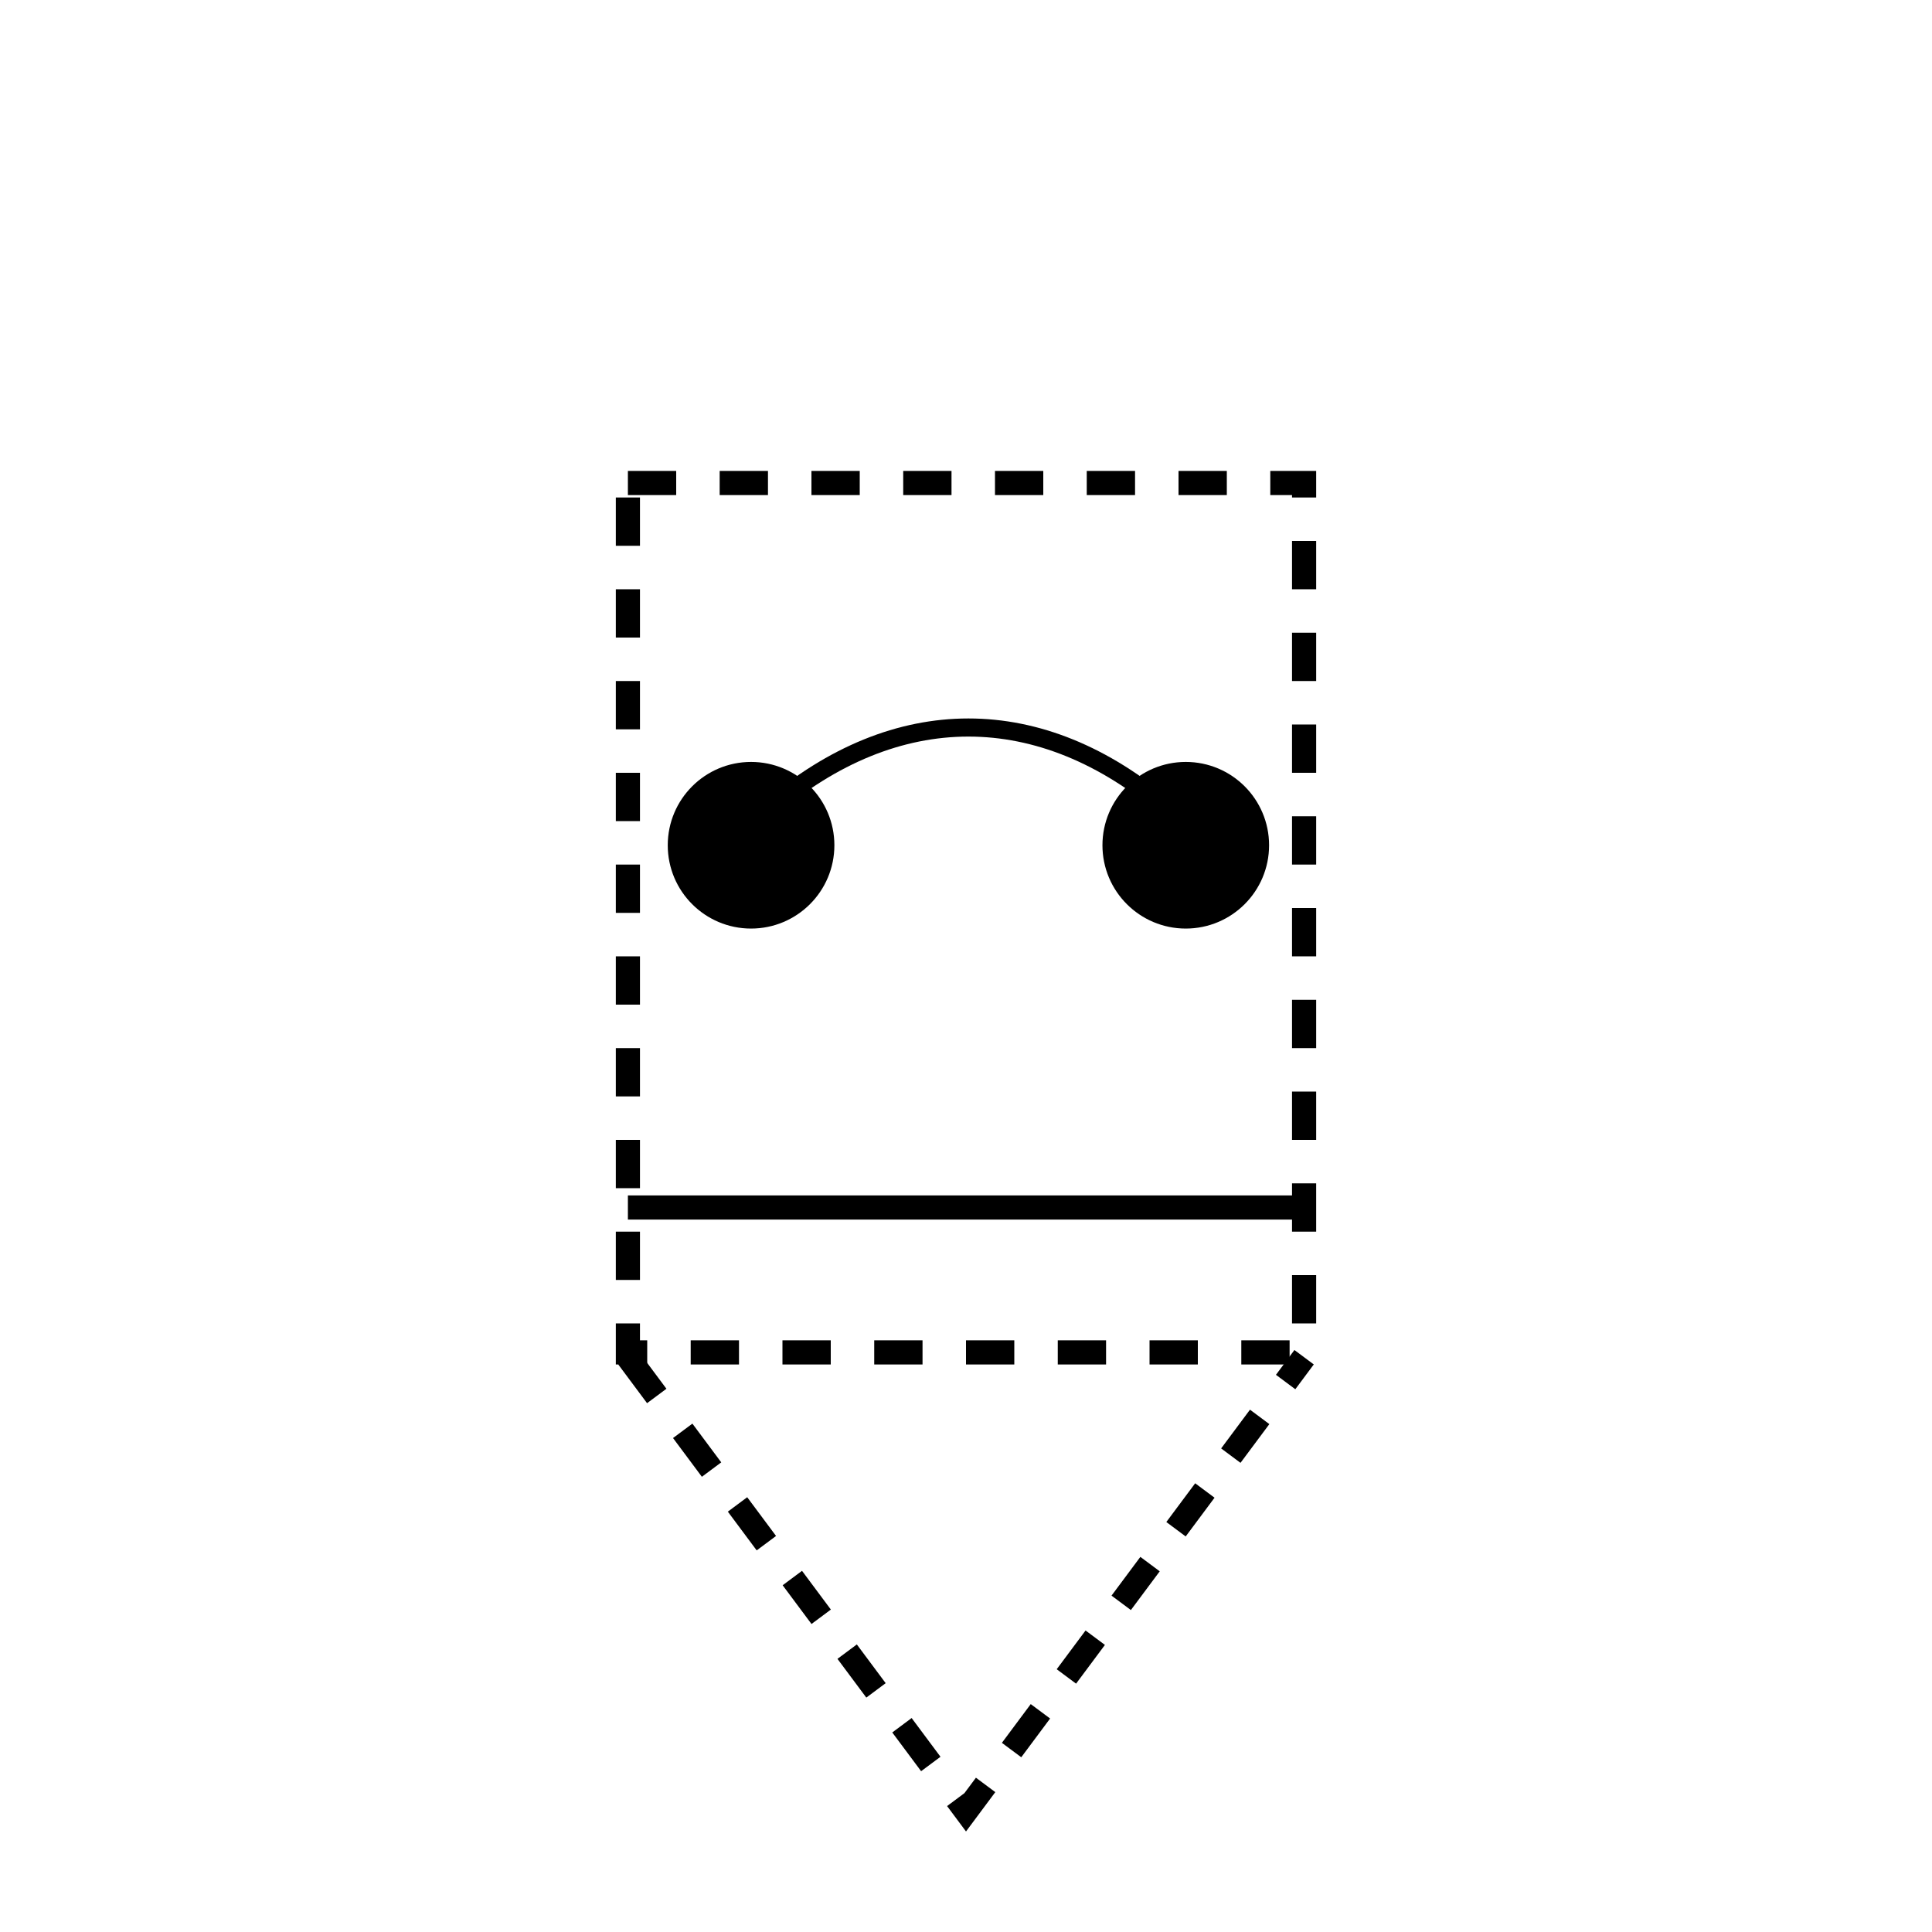
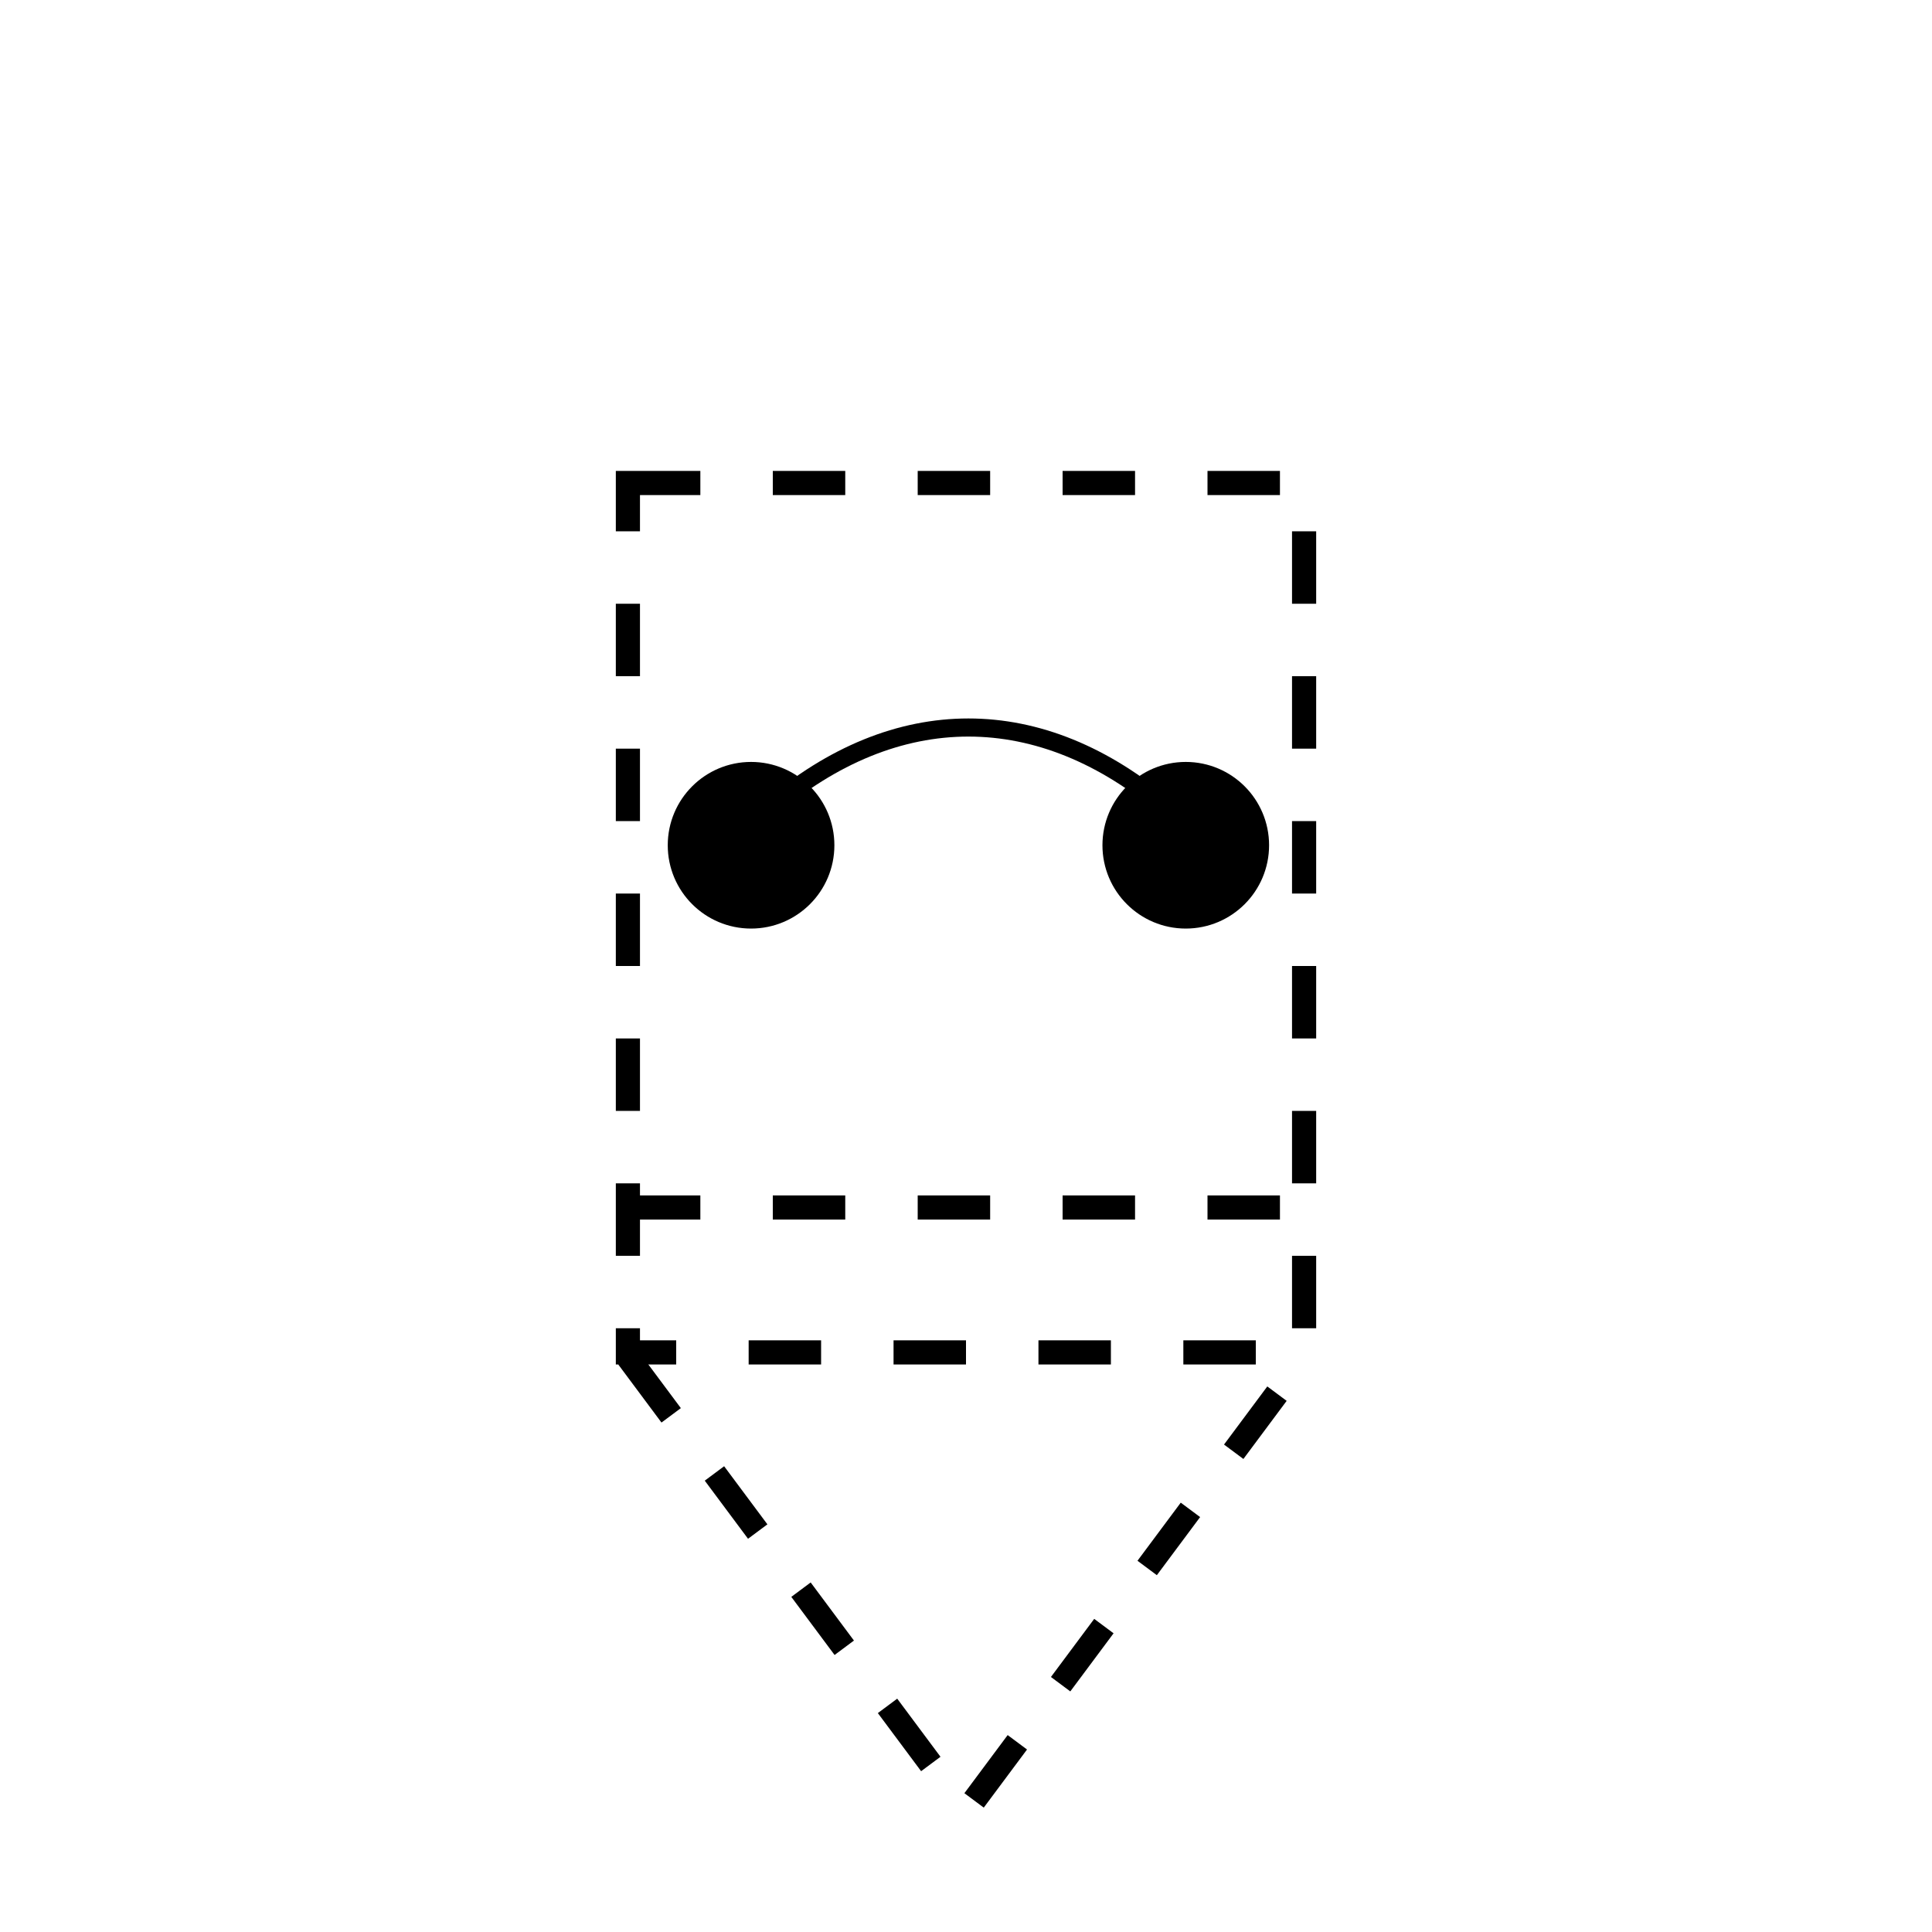
<svg xmlns="http://www.w3.org/2000/svg" id="G*SPPSG---****X" width="400px" height="400px" viewBox="0 0 400 400" preserveAspectRatio="xMidYMid meet" zoomAndPan="magnify" version="1.1" contentScriptType="application/ecmascript" contentStyleType="text/css">
  <g>
    <svg viewBox="0 0 400 400" id="_0.GP------------X" width="400px" height="400px" preserveAspectRatio="xMidYMid meet" zoomAndPan="magnify" version="1.1" contentScriptType="application/ecmascript" contentStyleType="text/css">
-       <rect x="130" y="100" width="140" height="180" style="fill:none;stroke:rgb(0,0,0);stroke-width:5;stroke-dasharray:10 9" />
-       <polyline points="130,281 200,375 270,281" transform="matrix(1 0 0 1 0 0)" style="fill:none;stroke:rgb(0,0,0);stroke-width:5;stroke-dasharray:10 9" />
+       <rect x="130" y="100" width="140" height="180" style="fill:none;stroke:rgb(0,0,0);stroke-width:5;stroke-dasharray:15" />
+       <polyline points="130,281 200,375 270,281" transform="matrix(1 0 0 1 0 0)" style="fill:none;stroke:rgb(0,0,0);stroke-width:5;stroke-dasharray:15" />
    </svg>
  </g>
  <g>
    <svg viewBox="0 0 400 400" id="_1.GSP-----------X" width="400px" height="400px" preserveAspectRatio="xMidYMid meet" zoomAndPan="magnify" version="1.1" contentScriptType="application/ecmascript" contentStyleType="text/css">
-       <line x1="130" y1="250" x2="270" y2="250" transform="matrix(1 0 0 1 0 0)" style="fill:none;stroke:rgb(0,0,0);stroke-width:5" />
+       <line x1="130" y1="250" x2="270" y2="250" transform="matrix(1 0 0 1 0 0)" style="fill:none;stroke:rgb(0,0,0);stroke-width:5;stroke-dasharray:15" />
    </svg>
  </g>
  <g>
    <svg viewBox="0 0 400 400" id="_2.G-S-PSG-------X" width="400px" height="400px" preserveAspectRatio="xMidYMid meet" zoomAndPan="magnify" version="1.1" contentScriptType="application/ecmascript" contentStyleType="text/css">
      <g transform="translate(-200 -200) scale(0.75 0.75) translate(334 300) translate(200 218) scale(1 1) translate(-200 -218)">
        <ellipse cx="140" cy="200" rx="18" ry="18" style="fill:rgb(0,0,0);stroke:rgb(0,0,0);stroke-width:10" />
        <ellipse cx="260" cy="200" rx="18" ry="18" style="fill:rgb(0,0,0);stroke:rgb(0,0,0);stroke-width:10" />
        <path d="M145 190 C180 160 220 160 255 190" style="fill:none;stroke:rgb(0,0,0);stroke-width:5" />
      </g>
    </svg>
  </g>
</svg>
